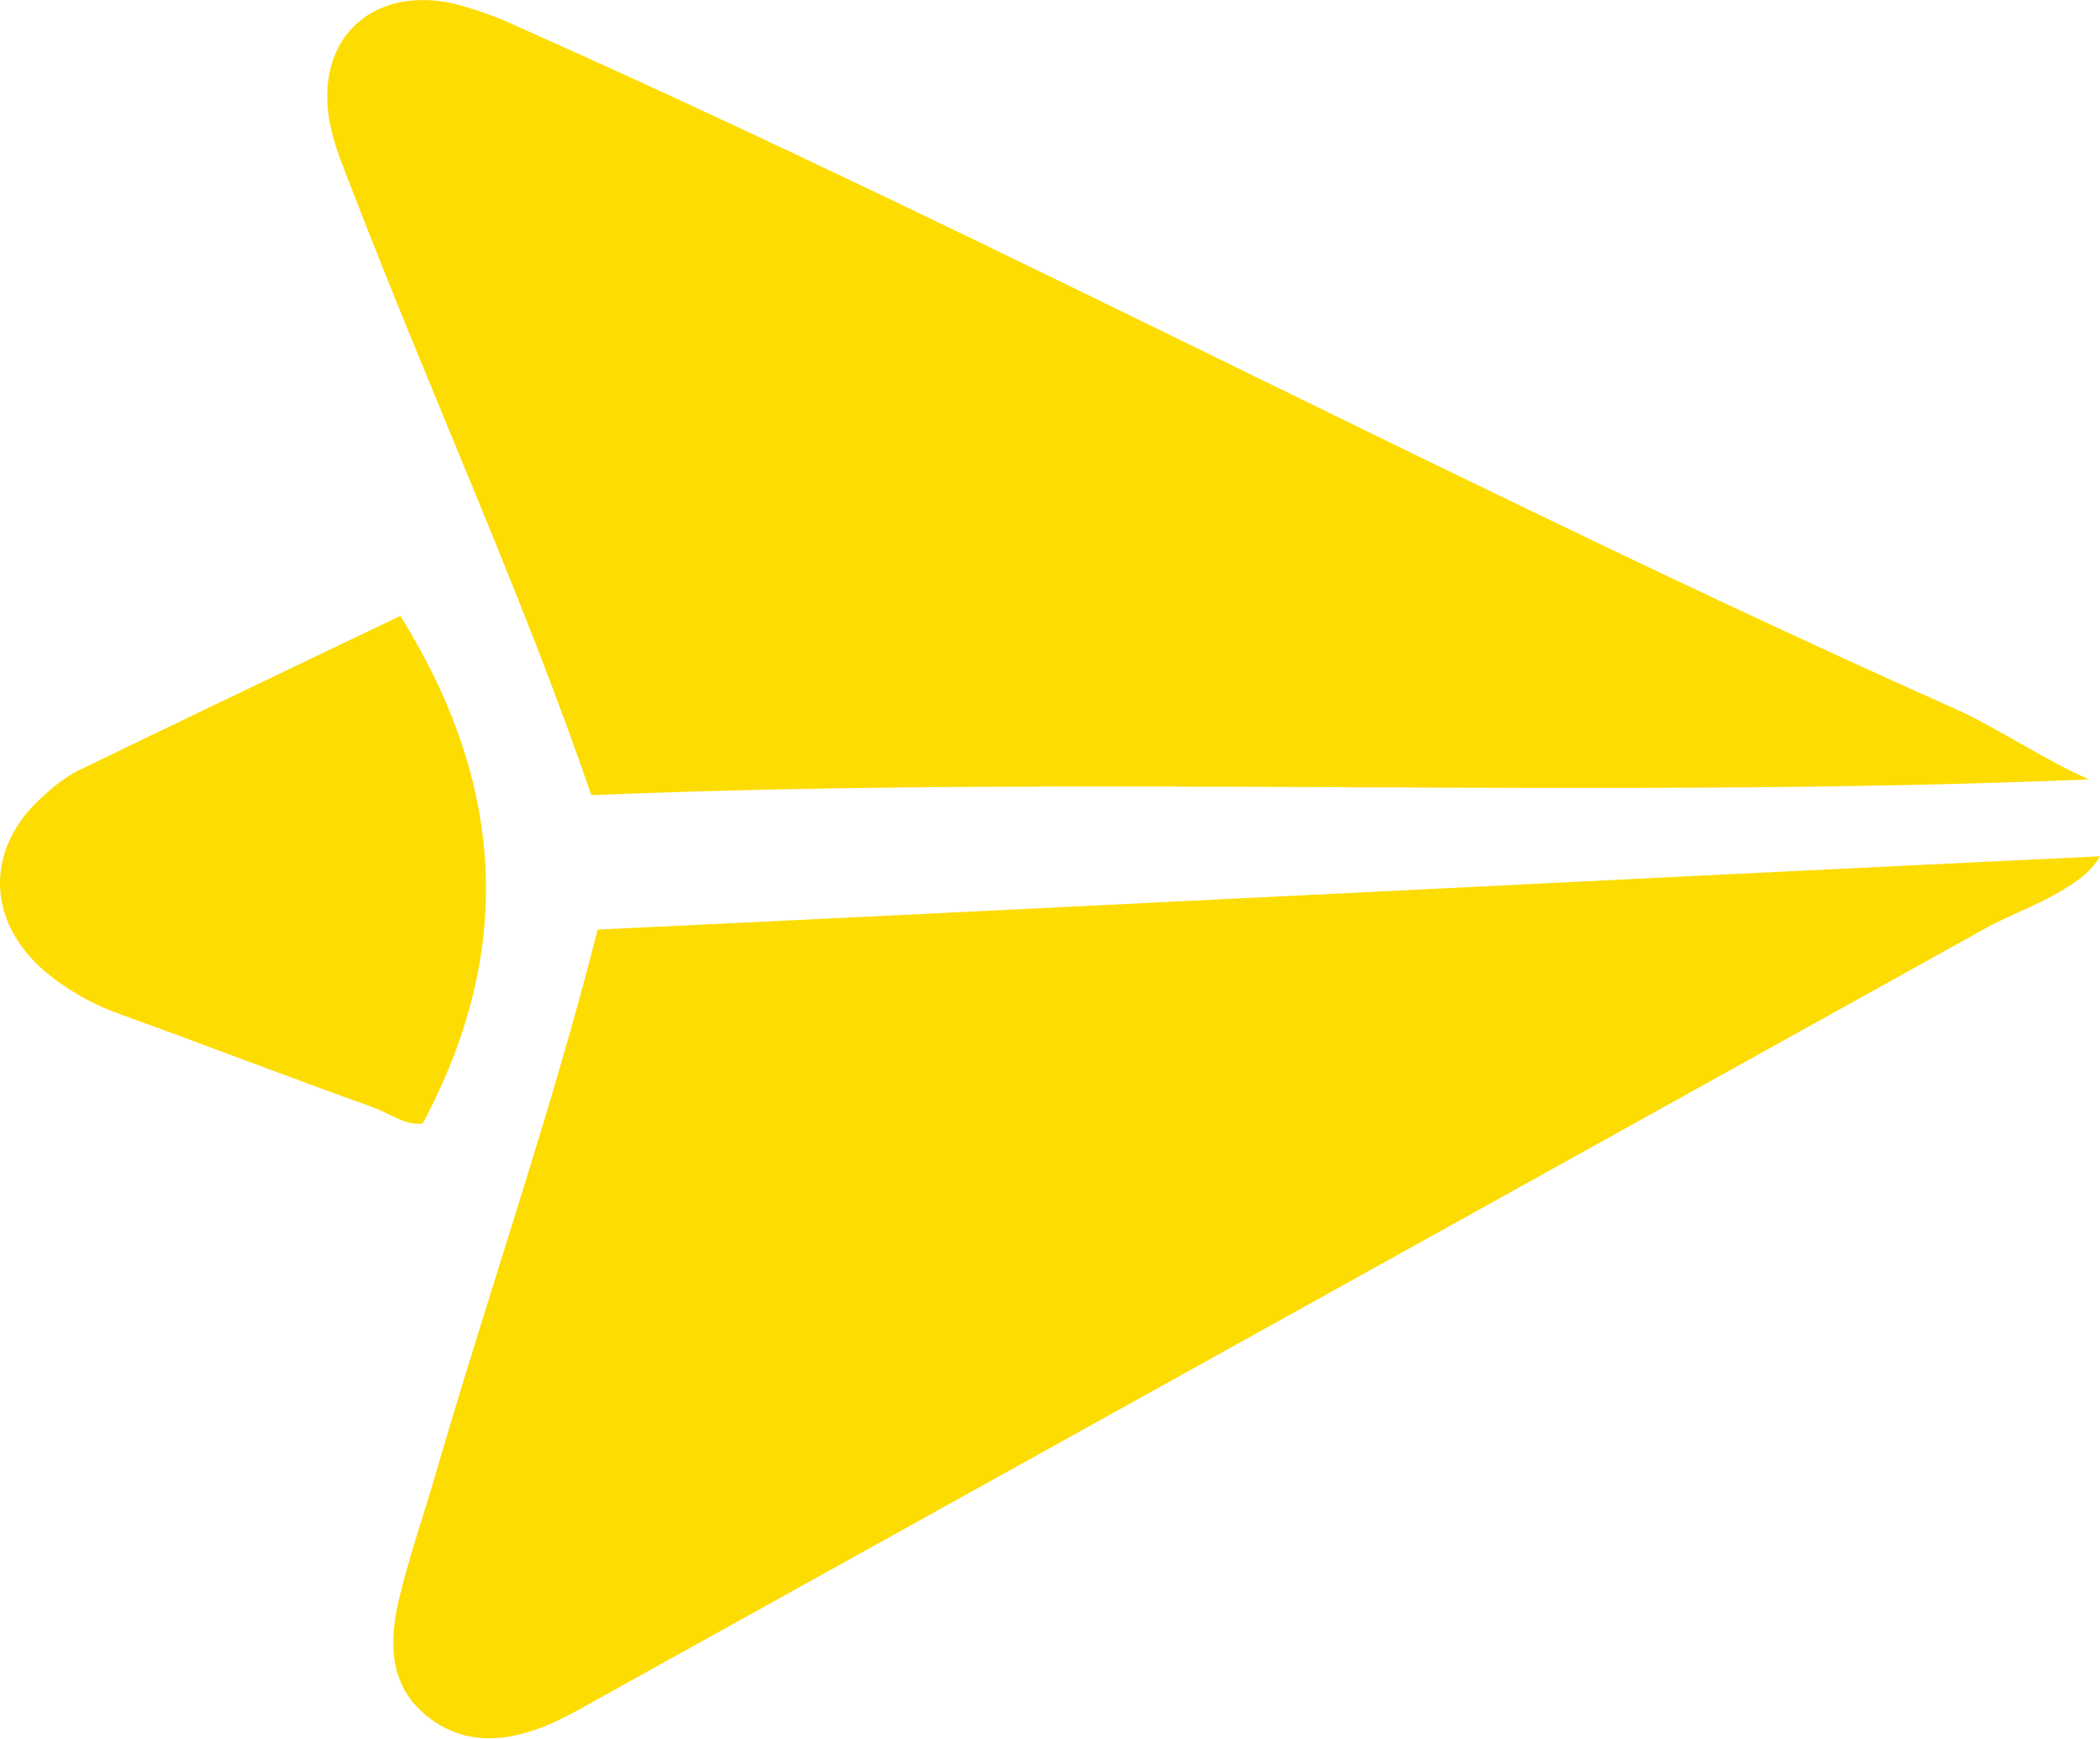
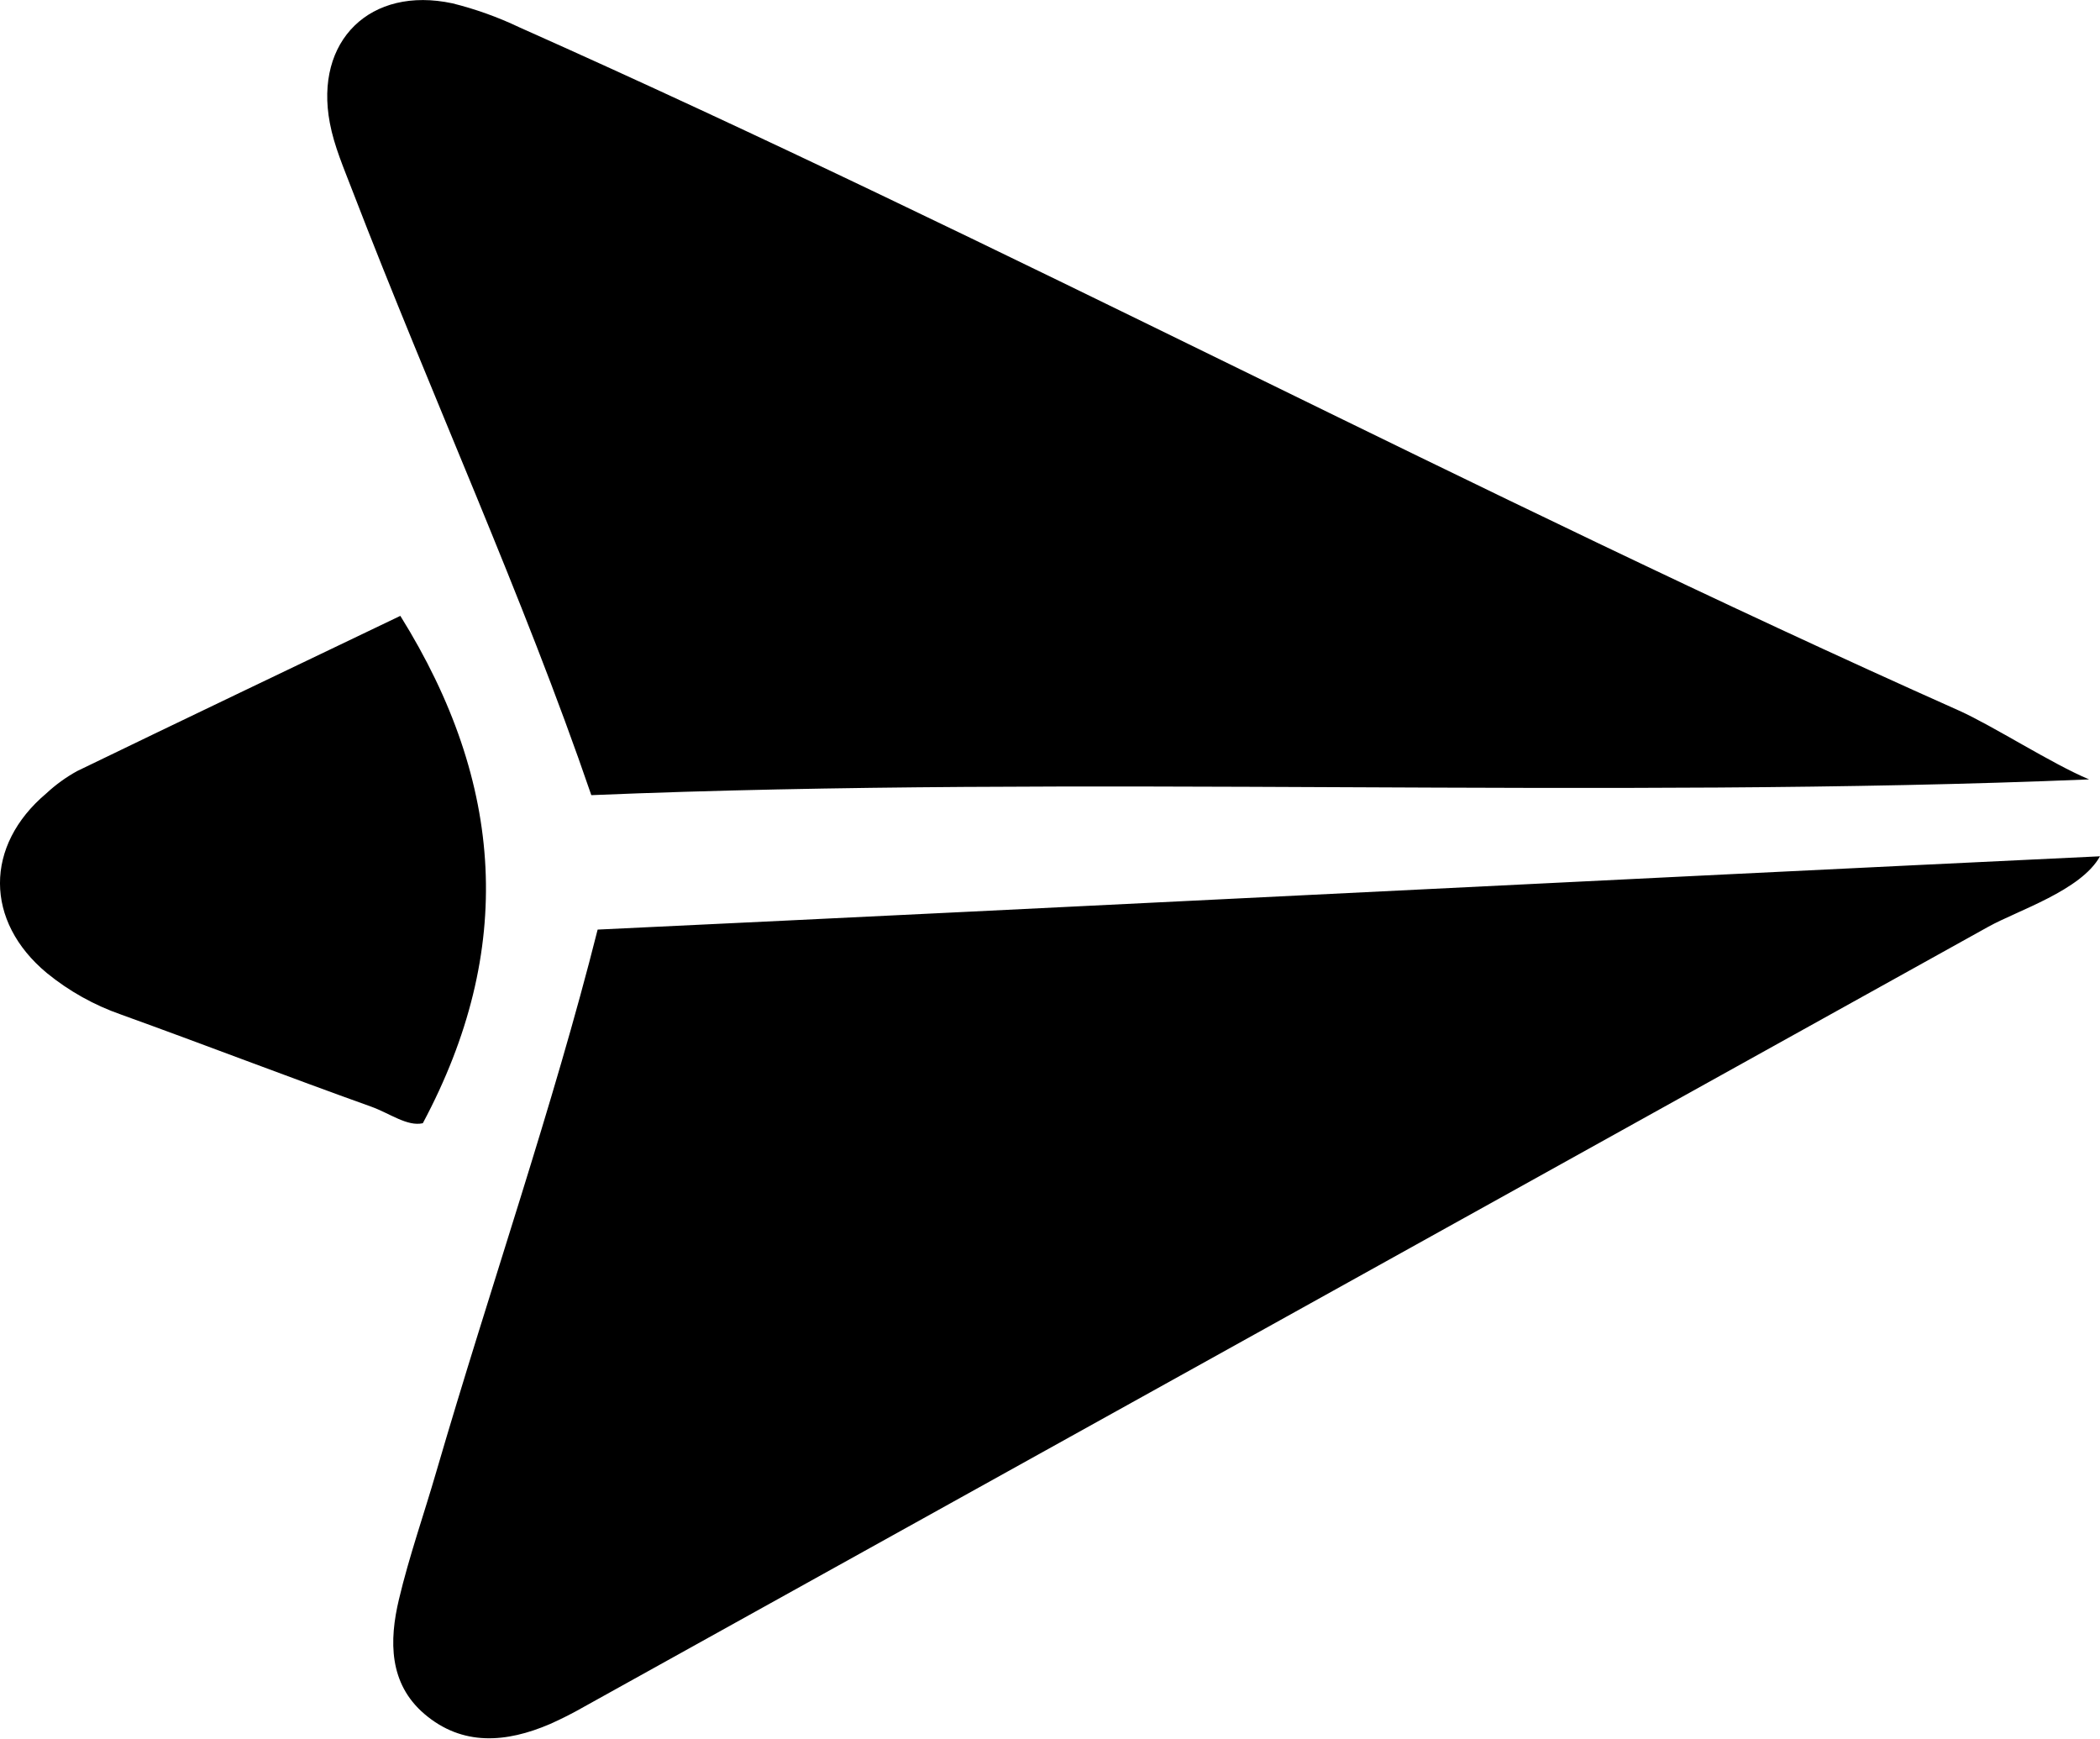
<svg xmlns="http://www.w3.org/2000/svg" viewBox="0 0 358.69 296.87">
-   <defs>
-     <style>
-             .cls-1 {
-                 fill: #fddc02;
-             }
-         </style>
-   </defs>
  <g id="Layer_2" data-name="Layer 2">
    <g id="Layer_1-2" data-name="Layer 1">
      <g id="rYiIZt">
        <path class="cls-1" d="M101,135.8c84-3.49,172.57.77,255.83-2.69-6.31-2.63-16.4-9.14-22.22-11.75C252,84.52,171.31,41.45,88.72,4.67A60.54,60.54,0,0,0,77.28.57c-14-3-23.62,6.36-20.94,20.45.74,3.94,2.4,7.74,3.85,11.53C73.7,67.63,89.38,101.87,101,135.8Zm257.73,10.44c-84,4-173.13,8.57-256.65,12.52C94.47,189,83.69,219.91,74.53,251.32c-2.11,7.28-4.64,14.46-6.39,21.83-1.68,7.06-1.73,14.37,4.35,19.57,6.5,5.55,14,4.92,21.45,1.72a63.93,63.93,0,0,0,5.78-2.93q120-66.62,239.92-133.25C344.63,155.49,355.47,152.07,358.69,146.24ZM68.38,105.18c-18.22,8.73-36.74,17.57-55.21,26.51a26.58,26.58,0,0,0-5.26,3.81c-10.58,8.91-10.55,21.84.09,30.68a41.83,41.83,0,0,0,12.7,7.1C35,178.44,49.12,183.89,63.4,189c3.17,1.14,6.17,3.43,8.82,2.83C88,162.28,86.25,133.86,68.38,105.18Z" />
      </g>
    </g>
  </g>
</svg>
